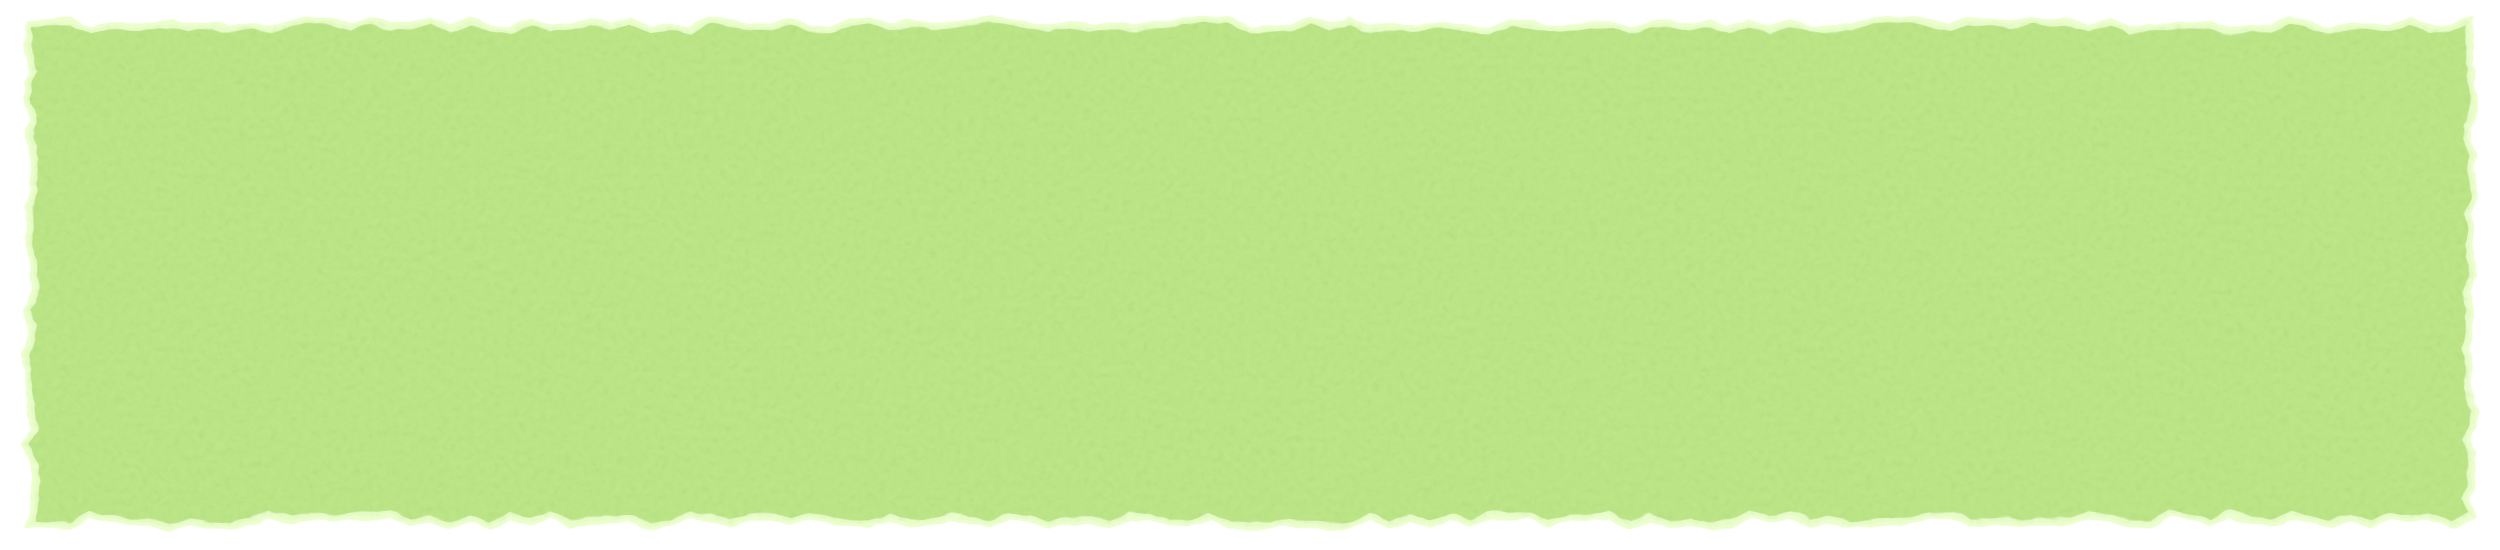
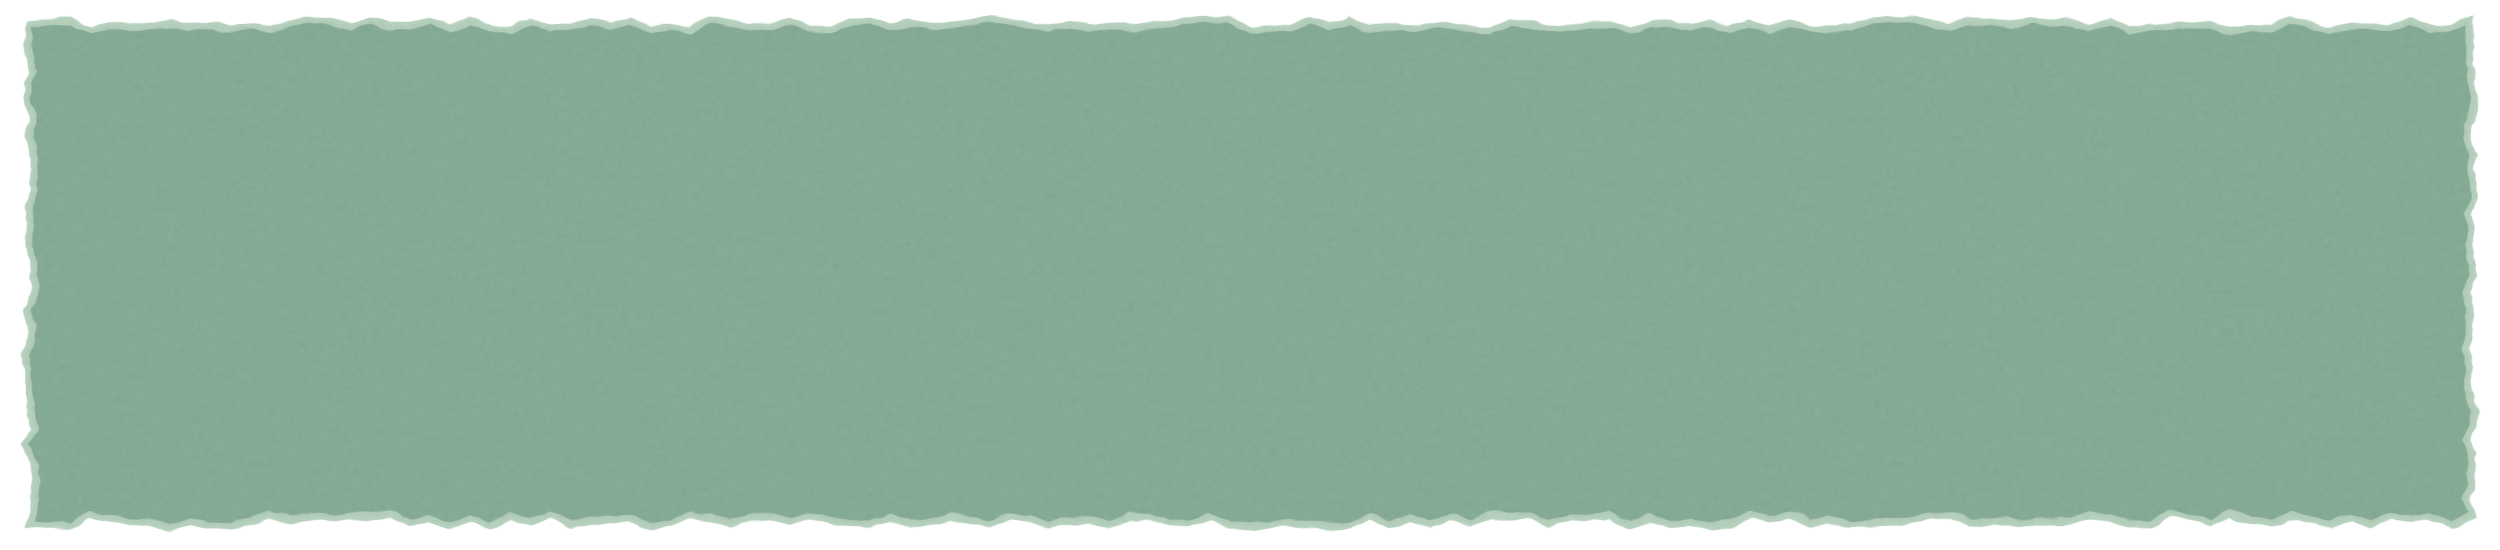
<svg xmlns="http://www.w3.org/2000/svg" width="500" height="110" viewBox="0 0 500 110" preserveAspectRatio="none">
  <defs>
    <filter id="edge" x="-5%" y="-15%" width="110%" height="130%">
      <feTurbulence type="fractalNoise" baseFrequency=".19 .32" numOctaves="2" seed="24" result="fibers" />
      <feDisplacementMap in="SourceGraphic" in2="fibers" scale="1.5" xChannelSelector="R" yChannelSelector="G" />
    </filter>
    <filter id="stock" x="0" y="0" width="100%" height="100%">
      <feTurbulence type="fractalNoise" baseFrequency=".78" numOctaves="3" seed="12" stitchTiles="stitch" />
      <feColorMatrix type="saturate" values="0" />
      <feComponentTransfer>
        <feFuncA type="linear" slope=".12" />
      </feComponentTransfer>
    </filter>
    <clipPath id="sheet">
      <polygon points="6.00,4.74 10.00,4.41 14.00,4.27 18.00,5.91 22.00,5.17 26.00,5.42 30.00,5.12 34.00,4.74 38.00,5.51 42.00,5.17 46.00,5.62 50.00,5.36 54.00,5.75 58.00,4.87 62.00,4.24 66.00,4.23 70.00,5.49 74.00,4.27 78.00,5.34 82.00,5.27 86.00,4.03 90.00,5.63 94.00,3.97 98.00,5.81 102.00,5.75 106.00,4.37 110.00,5.50 114.00,5.51 118.00,4.18 122.00,5.37 126.00,4.17 130.00,5.91 134.00,5.42 138.00,6.06 142.00,4.02 146.00,4.60 150.00,5.26 154.00,5.24 158.00,4.30 162.00,5.85 166.00,5.76 170.00,4.56 174.00,4.22 178.00,5.37 182.00,4.80 186.00,5.36 190.00,4.99 194.00,4.77 198.00,3.95 202.00,4.20 206.00,4.91 210.00,5.50 214.00,4.84 218.00,5.54 222.00,5.09 226.00,5.84 230.00,5.34 234.00,4.61 238.00,4.21 242.00,4.04 246.00,3.99 250.00,5.80 254.00,5.82 258.00,5.55 262.00,4.14 266.00,5.35 270.00,4.18 274.00,5.86 278.00,5.34 282.00,5.55 286.00,5.24 290.00,4.82 294.00,5.77 298.00,6.02 302.00,4.43 306.00,4.86 310.00,5.51 314.00,5.40 318.00,4.80 322.00,4.89 326.00,6.03 330.00,4.51 334.00,4.37 338.00,5.41 342.00,4.51 346.00,5.87 350.00,4.62 354.00,5.93 358.00,4.74 362.00,5.85 366.00,5.55 370.00,5.51 374.00,4.37 378.00,4.26 382.00,3.97 386.00,4.30 390.00,5.37 394.00,4.04 398.00,4.42 402.00,5.15 406.00,4.24 410.00,4.62 414.00,4.40 418.00,5.39 422.00,4.16 426.00,6.09 430.00,5.22 434.00,5.47 438.00,5.12 442.00,5.00 446.00,6.04 450.00,5.87 454.00,5.71 458.00,3.97 462.00,5.20 466.00,5.97 470.00,5.30 474.00,5.03 478.00,5.33 482.00,4.29 486.00,5.50 490.00,5.62 494.00,4.06 494.02,7.00 494.17,10.00 493.73,13.00 494.33,16.00 494.76,19.00 494.73,22.00 493.65,25.00 493.37,28.00 494.64,31.00 494.20,34.00 494.59,37.00 494.66,40.00 493.60,43.00 494.16,46.00 493.65,49.00 494.54,52.00 494.34,55.00 493.53,58.00 494.00,61.00 494.17,64.00 493.52,67.00 493.43,70.00 493.95,73.00 493.23,76.00 493.99,79.00 494.79,82.00 494.59,85.00 493.20,88.00 494.59,91.00 494.39,94.00 494.37,97.00 493.15,100.00 494.47,103.00 494.00,103.21 490.00,104.79 486.00,103.54 482.00,103.65 478.00,103.15 474.00,104.96 470.00,103.28 466.00,104.97 462.00,104.04 458.00,103.09 454.00,104.40 450.00,104.08 446.00,102.77 442.00,104.84 438.00,103.40 434.00,102.76 430.00,104.69 426.00,104.59 422.00,103.70 418.00,103.18 414.00,104.07 410.00,104.22 406.00,104.49 402.00,103.97 398.00,104.18 394.00,104.57 390.00,103.19 386.00,103.17 382.00,103.96 378.00,104.66 374.00,104.79 370.00,104.92 366.00,103.84 362.00,104.56 358.00,102.98 354.00,103.71 350.00,102.87 346.00,104.87 342.00,105.30 338.00,104.44 334.00,104.66 330.00,103.67 326.00,104.77 322.00,102.92 318.00,103.66 314.00,103.61 310.00,104.95 306.00,103.15 302.00,103.11 298.00,102.93 294.00,104.89 290.00,103.52 286.00,105.05 282.00,103.51 278.00,104.88 274.00,103.21 270.00,105.05 266.00,105.23 262.00,104.98 258.00,104.50 254.00,105.03 250.00,105.08 246.00,105.21 242.00,103.42 238.00,104.91 234.00,104.73 230.00,103.60 226.00,103.14 222.00,105.04 218.00,103.93 214.00,104.08 210.00,105.01 206.00,103.96 202.00,103.36 198.00,104.48 194.00,104.08 190.00,103.41 186.00,104.50 182.00,105.05 178.00,103.34 174.00,104.81 170.00,104.66 166.00,104.06 162.00,103.20 158.00,104.43 154.00,103.43 150.00,103.35 146.00,104.92 142.00,103.40 138.00,102.94 134.00,104.90 130.00,105.29 126.00,103.49 122.00,103.75 118.00,104.12 114.00,104.66 110.00,102.73 106.00,104.38 102.00,103.31 98.00,105.12 94.00,103.78 90.00,105.16 86.00,103.87 82.00,104.40 78.00,102.80 74.00,103.23 70.00,103.47 66.00,103.66 62.00,103.15 58.00,103.79 54.00,102.93 50.00,104.17 46.00,105.20 42.00,104.93 38.00,104.32 34.00,105.25 30.00,104.59 26.00,104.35 22.00,103.89 18.00,102.91 14.00,105.02 10.00,105.03 6.00,104.79 6.38,104.00 6.63,101.00 6.92,98.00 6.94,95.00 6.54,92.00 5.03,89.00 6.89,86.00 6.14,83.00 5.90,80.00 5.86,77.00 5.54,74.00 5.07,71.00 6.24,68.00 6.24,65.00 5.17,62.00 6.85,59.00 6.81,56.00 6.73,53.00 6.07,50.00 5.77,47.00 5.94,44.00 5.74,41.00 6.91,38.00 6.84,35.00 6.80,32.00 6.04,29.00 6.02,26.00 6.37,23.00 5.58,20.00 5.37,17.00 6.97,14.00 5.54,11.00 5.54,8.00" />
    </clipPath>
  </defs>
  <g filter="url(#edge)">
-     <polygon points="6.00,4.74 10.00,4.41 14.00,4.27 18.00,5.91 22.00,5.17 26.00,5.42 30.00,5.12 34.00,4.74 38.00,5.51 42.00,5.17 46.00,5.62 50.00,5.36 54.00,5.75 58.00,4.87 62.00,4.24 66.00,4.23 70.00,5.49 74.00,4.27 78.00,5.34 82.00,5.27 86.00,4.03 90.00,5.63 94.00,3.97 98.00,5.81 102.00,5.75 106.00,4.37 110.00,5.50 114.00,5.51 118.00,4.18 122.00,5.37 126.00,4.17 130.00,5.91 134.00,5.42 138.00,6.06 142.00,4.02 146.00,4.60 150.00,5.26 154.00,5.24 158.00,4.30 162.00,5.85 166.00,5.76 170.00,4.56 174.00,4.22 178.00,5.37 182.00,4.80 186.00,5.36 190.00,4.99 194.00,4.77 198.00,3.95 202.00,4.20 206.00,4.91 210.00,5.50 214.00,4.84 218.00,5.54 222.00,5.09 226.00,5.84 230.00,5.34 234.00,4.61 238.00,4.21 242.00,4.04 246.00,3.99 250.00,5.80 254.00,5.82 258.00,5.55 262.00,4.14 266.00,5.35 270.00,4.18 274.00,5.86 278.00,5.34 282.00,5.55 286.00,5.24 290.00,4.82 294.00,5.77 298.00,6.02 302.00,4.43 306.00,4.86 310.00,5.51 314.00,5.40 318.00,4.80 322.00,4.89 326.00,6.03 330.00,4.51 334.00,4.37 338.00,5.41 342.00,4.51 346.00,5.87 350.00,4.62 354.00,5.93 358.00,4.74 362.00,5.85 366.00,5.55 370.00,5.51 374.00,4.37 378.00,4.26 382.00,3.97 386.00,4.30 390.00,5.37 394.00,4.04 398.00,4.42 402.00,5.15 406.00,4.24 410.00,4.62 414.00,4.40 418.00,5.39 422.00,4.16 426.00,6.09 430.00,5.22 434.00,5.47 438.00,5.12 442.00,5.00 446.00,6.04 450.00,5.87 454.00,5.71 458.00,3.97 462.00,5.20 466.00,5.97 470.00,5.30 474.00,5.03 478.00,5.33 482.00,4.29 486.00,5.50 490.00,5.62 494.00,4.06 494.02,7.00 494.17,10.00 493.73,13.00 494.33,16.00 494.76,19.00 494.73,22.00 493.65,25.00 493.37,28.00 494.64,31.00 494.20,34.00 494.59,37.00 494.66,40.00 493.60,43.00 494.16,46.00 493.65,49.00 494.54,52.00 494.34,55.00 493.53,58.00 494.00,61.00 494.17,64.00 493.52,67.00 493.43,70.00 493.95,73.00 493.23,76.00 493.99,79.00 494.79,82.00 494.59,85.00 493.20,88.00 494.59,91.00 494.39,94.00 494.37,97.00 493.15,100.00 494.47,103.00 494.00,103.21 490.00,104.79 486.00,103.54 482.00,103.65 478.00,103.15 474.00,104.96 470.00,103.28 466.00,104.97 462.00,104.04 458.00,103.09 454.00,104.40 450.00,104.08 446.00,102.77 442.00,104.84 438.00,103.40 434.00,102.76 430.00,104.69 426.00,104.59 422.00,103.70 418.00,103.18 414.00,104.07 410.00,104.22 406.00,104.49 402.00,103.97 398.00,104.18 394.00,104.57 390.00,103.19 386.00,103.17 382.00,103.96 378.00,104.66 374.00,104.79 370.00,104.92 366.00,103.84 362.00,104.56 358.00,102.98 354.00,103.71 350.00,102.87 346.00,104.87 342.00,105.30 338.00,104.44 334.00,104.66 330.00,103.67 326.00,104.77 322.00,102.92 318.00,103.66 314.00,103.61 310.00,104.95 306.00,103.15 302.00,103.11 298.00,102.93 294.00,104.89 290.00,103.52 286.00,105.05 282.00,103.51 278.00,104.88 274.00,103.21 270.00,105.05 266.00,105.23 262.00,104.98 258.00,104.50 254.00,105.03 250.00,105.08 246.00,105.21 242.00,103.42 238.00,104.91 234.00,104.73 230.00,103.60 226.00,103.14 222.00,105.04 218.00,103.93 214.00,104.08 210.00,105.01 206.00,103.96 202.00,103.36 198.00,104.48 194.00,104.08 190.00,103.41 186.00,104.50 182.00,105.05 178.00,103.34 174.00,104.81 170.00,104.66 166.00,104.06 162.00,103.20 158.00,104.43 154.00,103.43 150.00,103.35 146.00,104.92 142.00,103.40 138.00,102.94 134.00,104.90 130.00,105.29 126.00,103.49 122.00,103.75 118.00,104.12 114.00,104.66 110.00,102.73 106.00,104.38 102.00,103.31 98.00,105.12 94.00,103.78 90.00,105.16 86.00,103.87 82.00,104.40 78.00,102.80 74.00,103.23 70.00,103.47 66.00,103.66 62.00,103.15 58.00,103.79 54.00,102.93 50.00,104.17 46.00,105.20 42.00,104.93 38.00,104.32 34.00,105.25 30.00,104.59 26.00,104.35 22.00,103.89 18.00,102.91 14.00,105.02 10.00,105.03 6.00,104.79 6.38,104.00 6.63,101.00 6.92,98.00 6.94,95.00 6.54,92.00 5.03,89.00 6.89,86.00 6.14,83.00 5.90,80.00 5.86,77.00 5.54,74.00 5.07,71.00 6.24,68.00 6.24,65.00 5.17,62.00 6.85,59.00 6.81,56.00 6.73,53.00 6.07,50.00 5.77,47.00 5.94,44.00 5.74,41.00 6.91,38.00 6.84,35.00 6.80,32.00 6.04,29.00 6.02,26.00 6.37,23.00 5.58,20.00 5.37,17.00 6.97,14.00 5.54,11.00 5.54,8.00" fill="#bee888" stroke="#eaffcb" stroke-width="1.4" />
+     <polygon points="6.00,4.74 10.00,4.41 14.00,4.27 18.00,5.91 22.00,5.17 26.00,5.42 30.00,5.12 34.00,4.74 38.00,5.51 42.00,5.17 46.00,5.62 50.00,5.36 54.00,5.75 58.00,4.87 62.00,4.24 66.00,4.23 70.00,5.49 74.00,4.27 78.00,5.34 82.00,5.27 86.00,4.03 90.00,5.63 94.00,3.97 98.00,5.81 102.00,5.75 106.00,4.37 110.00,5.50 114.00,5.51 118.00,4.18 122.00,5.37 126.00,4.17 130.00,5.91 134.00,5.42 138.00,6.06 142.00,4.02 146.00,4.60 150.00,5.26 154.00,5.24 158.00,4.30 162.00,5.85 166.00,5.76 170.00,4.56 174.00,4.22 178.00,5.37 182.00,4.80 186.00,5.36 190.00,4.99 194.00,4.77 198.00,3.95 202.00,4.20 206.00,4.91 210.00,5.50 214.00,4.84 218.00,5.54 222.00,5.09 226.00,5.84 230.00,5.34 234.00,4.61 238.00,4.21 242.00,4.04 246.00,3.99 250.00,5.80 254.00,5.82 258.00,5.55 262.00,4.14 266.00,5.35 270.00,4.18 274.00,5.86 278.00,5.34 282.00,5.55 286.00,5.24 290.00,4.82 294.00,5.77 298.00,6.02 302.00,4.43 306.00,4.86 310.00,5.51 314.00,5.40 318.00,4.80 322.00,4.89 326.00,6.03 330.00,4.51 334.00,4.37 338.00,5.41 342.00,4.51 346.00,5.87 350.00,4.62 354.00,5.93 358.00,4.74 362.00,5.85 366.00,5.55 370.00,5.51 374.00,4.37 378.00,4.26 382.00,3.97 386.00,4.30 390.00,5.37 394.00,4.04 398.00,4.42 402.00,5.15 406.00,4.24 410.00,4.62 414.00,4.40 418.00,5.39 422.00,4.16 426.00,6.09 430.00,5.22 434.00,5.47 438.00,5.12 442.00,5.00 446.00,6.04 450.00,5.87 454.00,5.71 458.00,3.97 462.00,5.20 466.00,5.97 470.00,5.30 474.00,5.03 478.00,5.33 482.00,4.29 486.00,5.50 490.00,5.62 494.00,4.06 494.02,7.00 494.17,10.00 493.73,13.00 494.33,16.00 494.76,19.00 494.73,22.00 493.65,25.00 493.37,28.00 494.64,31.00 494.20,34.00 494.59,37.00 494.66,40.00 493.60,43.00 494.16,46.00 493.65,49.00 494.54,52.00 494.34,55.00 493.53,58.00 494.00,61.00 494.17,64.00 493.52,67.00 493.43,70.00 493.95,73.00 493.23,76.00 493.99,79.00 494.79,82.00 494.59,85.00 493.20,88.00 494.59,91.00 494.39,94.00 494.37,97.00 493.15,100.00 494.47,103.00 494.00,103.21 490.00,104.79 486.00,103.54 482.00,103.65 478.00,103.15 474.00,104.96 470.00,103.28 466.00,104.97 462.00,104.04 458.00,103.09 454.00,104.40 450.00,104.08 446.00,102.77 442.00,104.84 438.00,103.40 434.00,102.76 430.00,104.69 426.00,104.59 422.00,103.70 418.00,103.18 414.00,104.07 410.00,104.22 406.00,104.49 402.00,103.97 398.00,104.18 394.00,104.57 390.00,103.19 386.00,103.17 382.00,103.96 378.00,104.66 374.00,104.79 370.00,104.92 366.00,103.84 362.00,104.56 358.00,102.98 354.00,103.71 350.00,102.87 346.00,104.87 342.00,105.30 338.00,104.44 334.00,104.66 330.00,103.67 326.00,104.77 322.00,102.92 318.00,103.66 314.00,103.61 310.00,104.95 306.00,103.15 302.00,103.11 298.00,102.93 294.00,104.89 290.00,103.52 286.00,105.05 282.00,103.51 278.00,104.88 274.00,103.21 270.00,105.05 266.00,105.23 262.00,104.98 258.00,104.50 254.00,105.03 250.00,105.08 246.00,105.21 242.00,103.42 238.00,104.91 234.00,104.73 230.00,103.60 226.00,103.14 222.00,105.04 218.00,103.93 214.00,104.08 210.00,105.01 206.00,103.96 202.00,103.36 198.00,104.48 194.00,104.08 190.00,103.41 186.00,104.50 182.00,105.05 178.00,103.34 174.00,104.81 170.00,104.66 166.00,104.06 162.00,103.20 158.00,104.43 154.00,103.43 150.00,103.35 146.00,104.92 142.00,103.40 138.00,102.94 134.00,104.90 130.00,105.29 126.00,103.49 122.00,103.75 118.00,104.12 114.00,104.66 110.00,102.73 106.00,104.38 102.00,103.31 98.00,105.12 94.00,103.78 90.00,105.16 86.00,103.87 82.00,104.40 78.00,102.80 74.00,103.23 70.00,103.47 66.00,103.66 62.00,103.15 58.00,103.79 54.00,102.93 50.00,104.17 46.00,105.20 42.00,104.93 38.00,104.32 34.00,105.25 30.00,104.59 26.00,104.35 22.00,103.89 18.00,102.91 14.00,105.02 10.00,105.03 6.00,104.79 6.38,104.00 6.63,101.00 6.92,98.00 6.94,95.00 6.54,92.00 5.03,89.00 6.89,86.00 6.14,83.00 5.90,80.00 5.86,77.00 5.54,74.00 5.07,71.00 6.24,68.00 6.24,65.00 5.17,62.00 6.85,59.00 6.81,56.00 6.73,53.00 6.07,50.00 5.77,47.00 5.94,44.00 5.74,41.00 6.91,38.00 6.84,35.00 6.80,32.00 6.04,29.00 6.02,26.00 6.37,23.00 5.58,20.00 5.37,17.00 6.97,14.00 5.54,11.00 5.54,8.00" fill="#87AD98" stroke="#b5d0bc" stroke-width="1.4" />
    <g clip-path="url(#sheet)">
      <rect x="4" y="3" width="492" height="103" filter="url(#stock)" style="mix-blend-mode:multiply" />
    </g>
  </g>
</svg>
